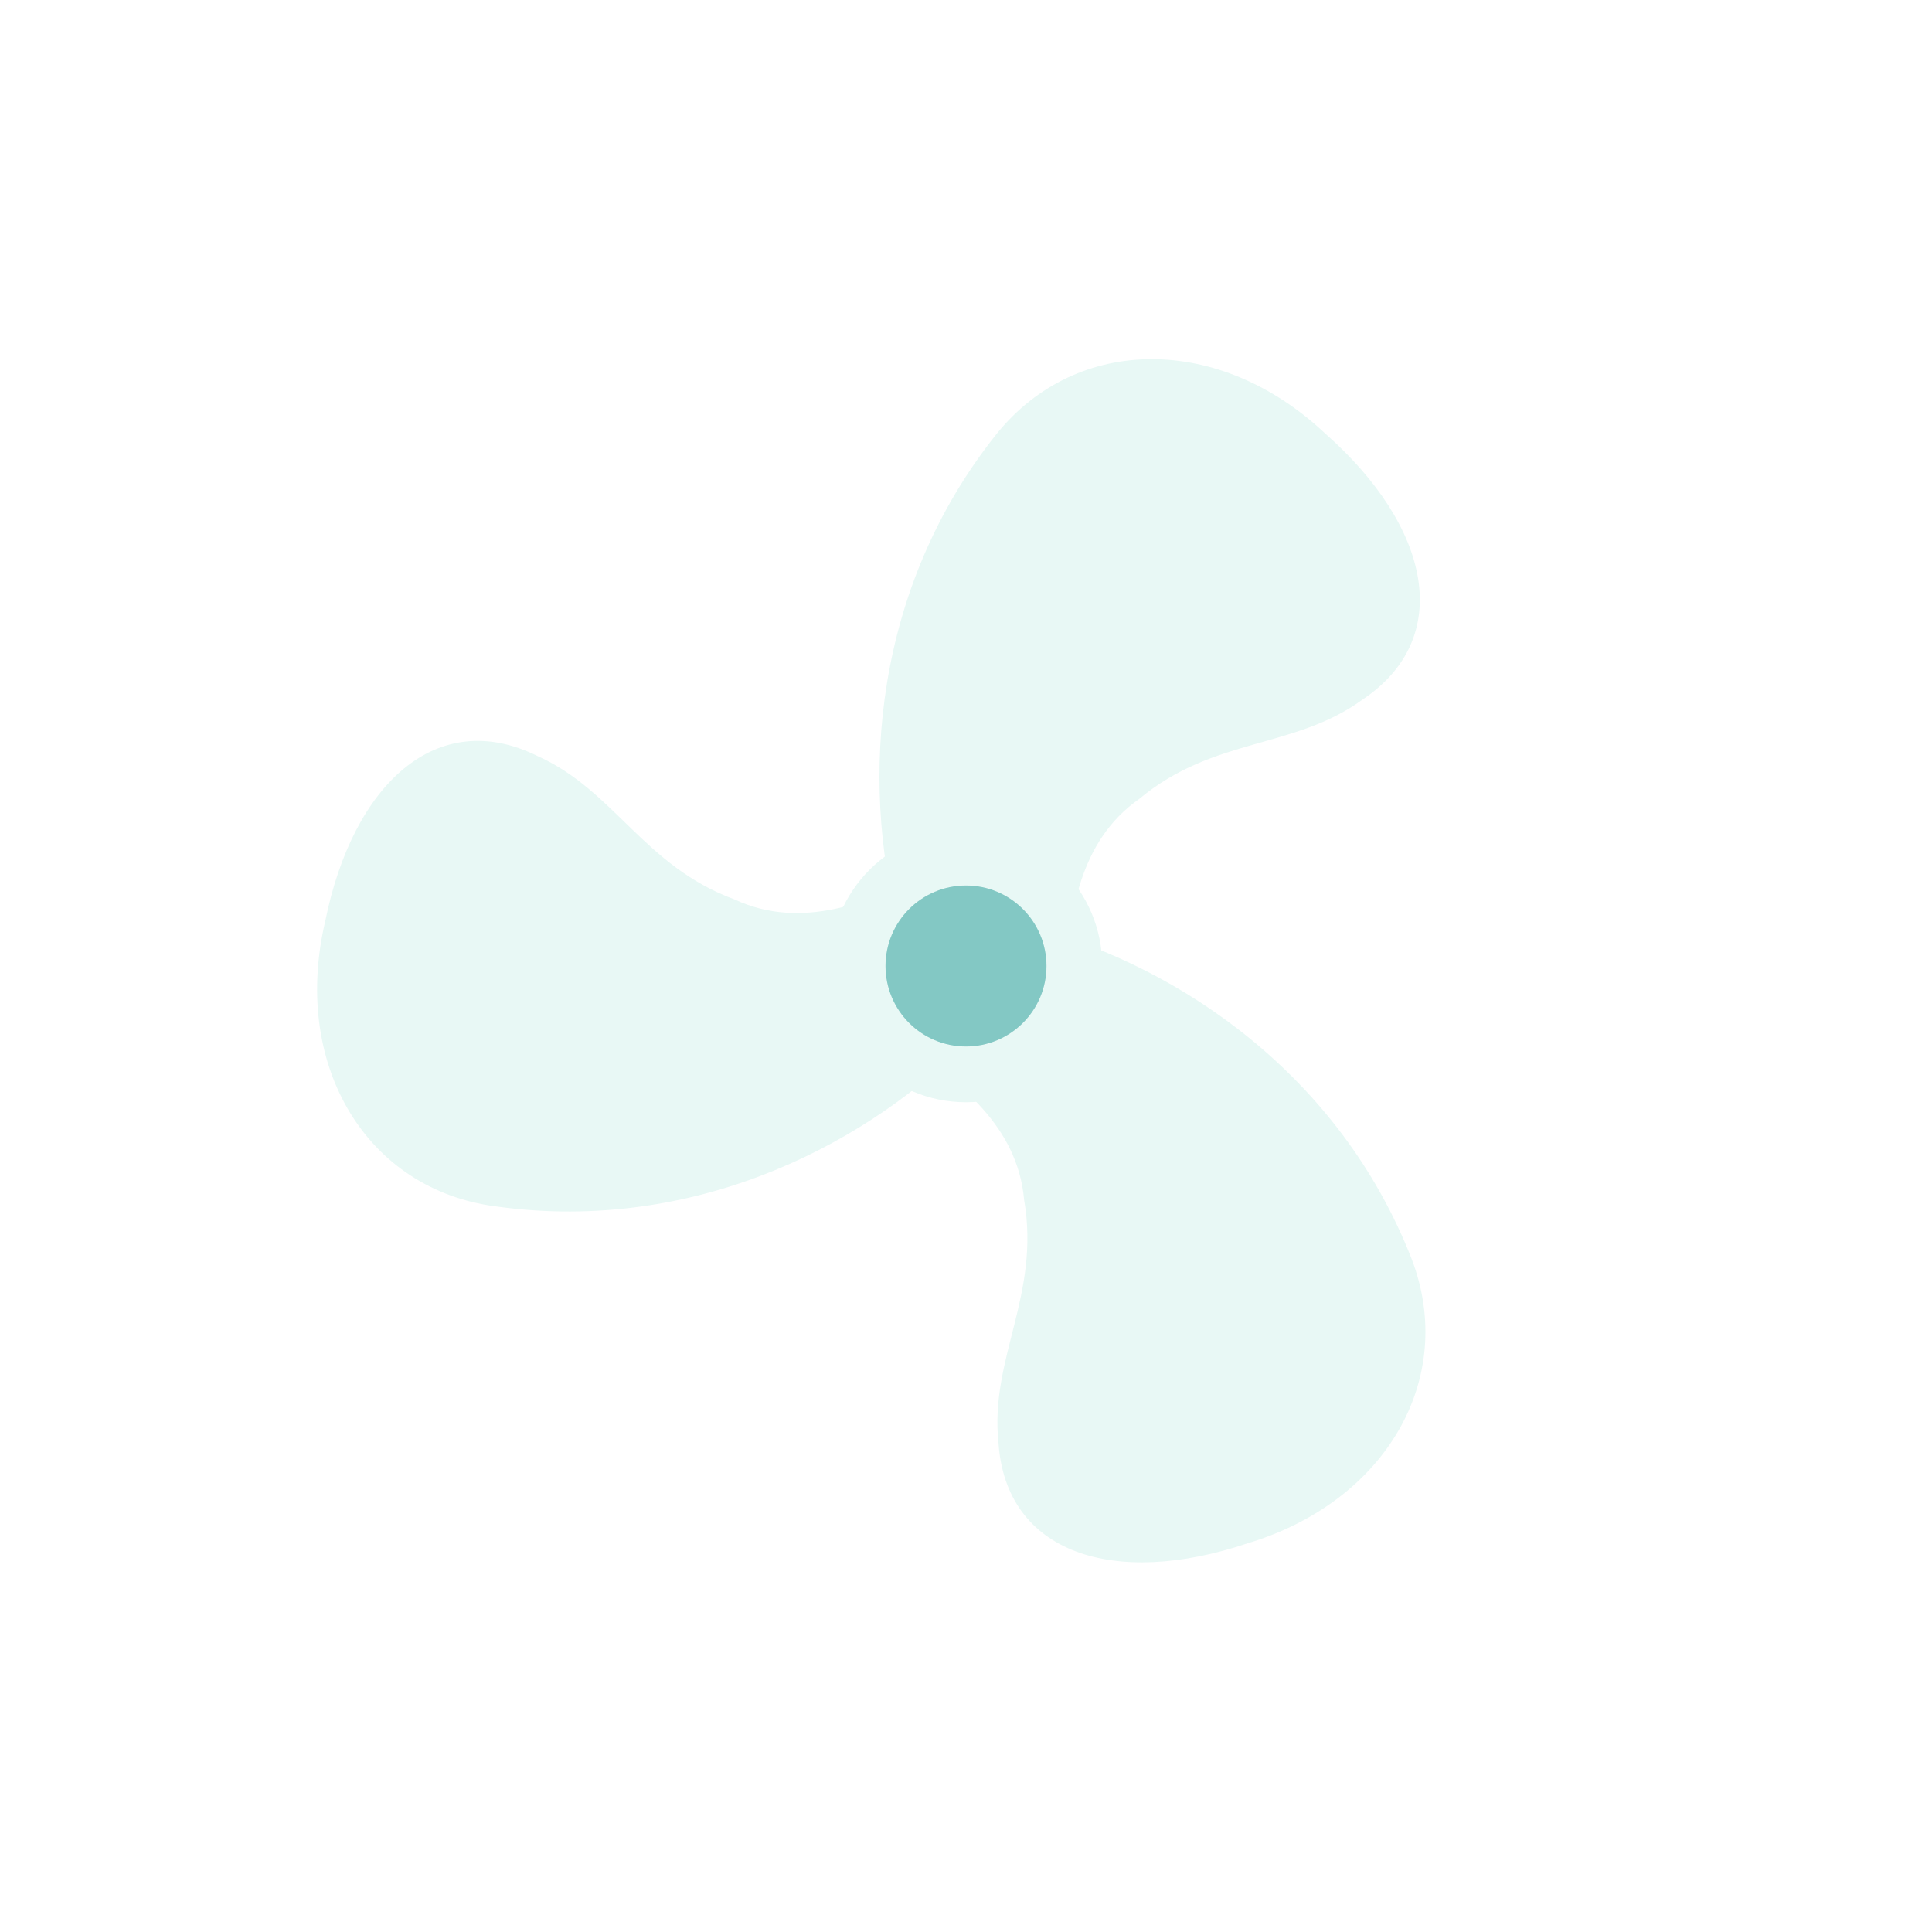
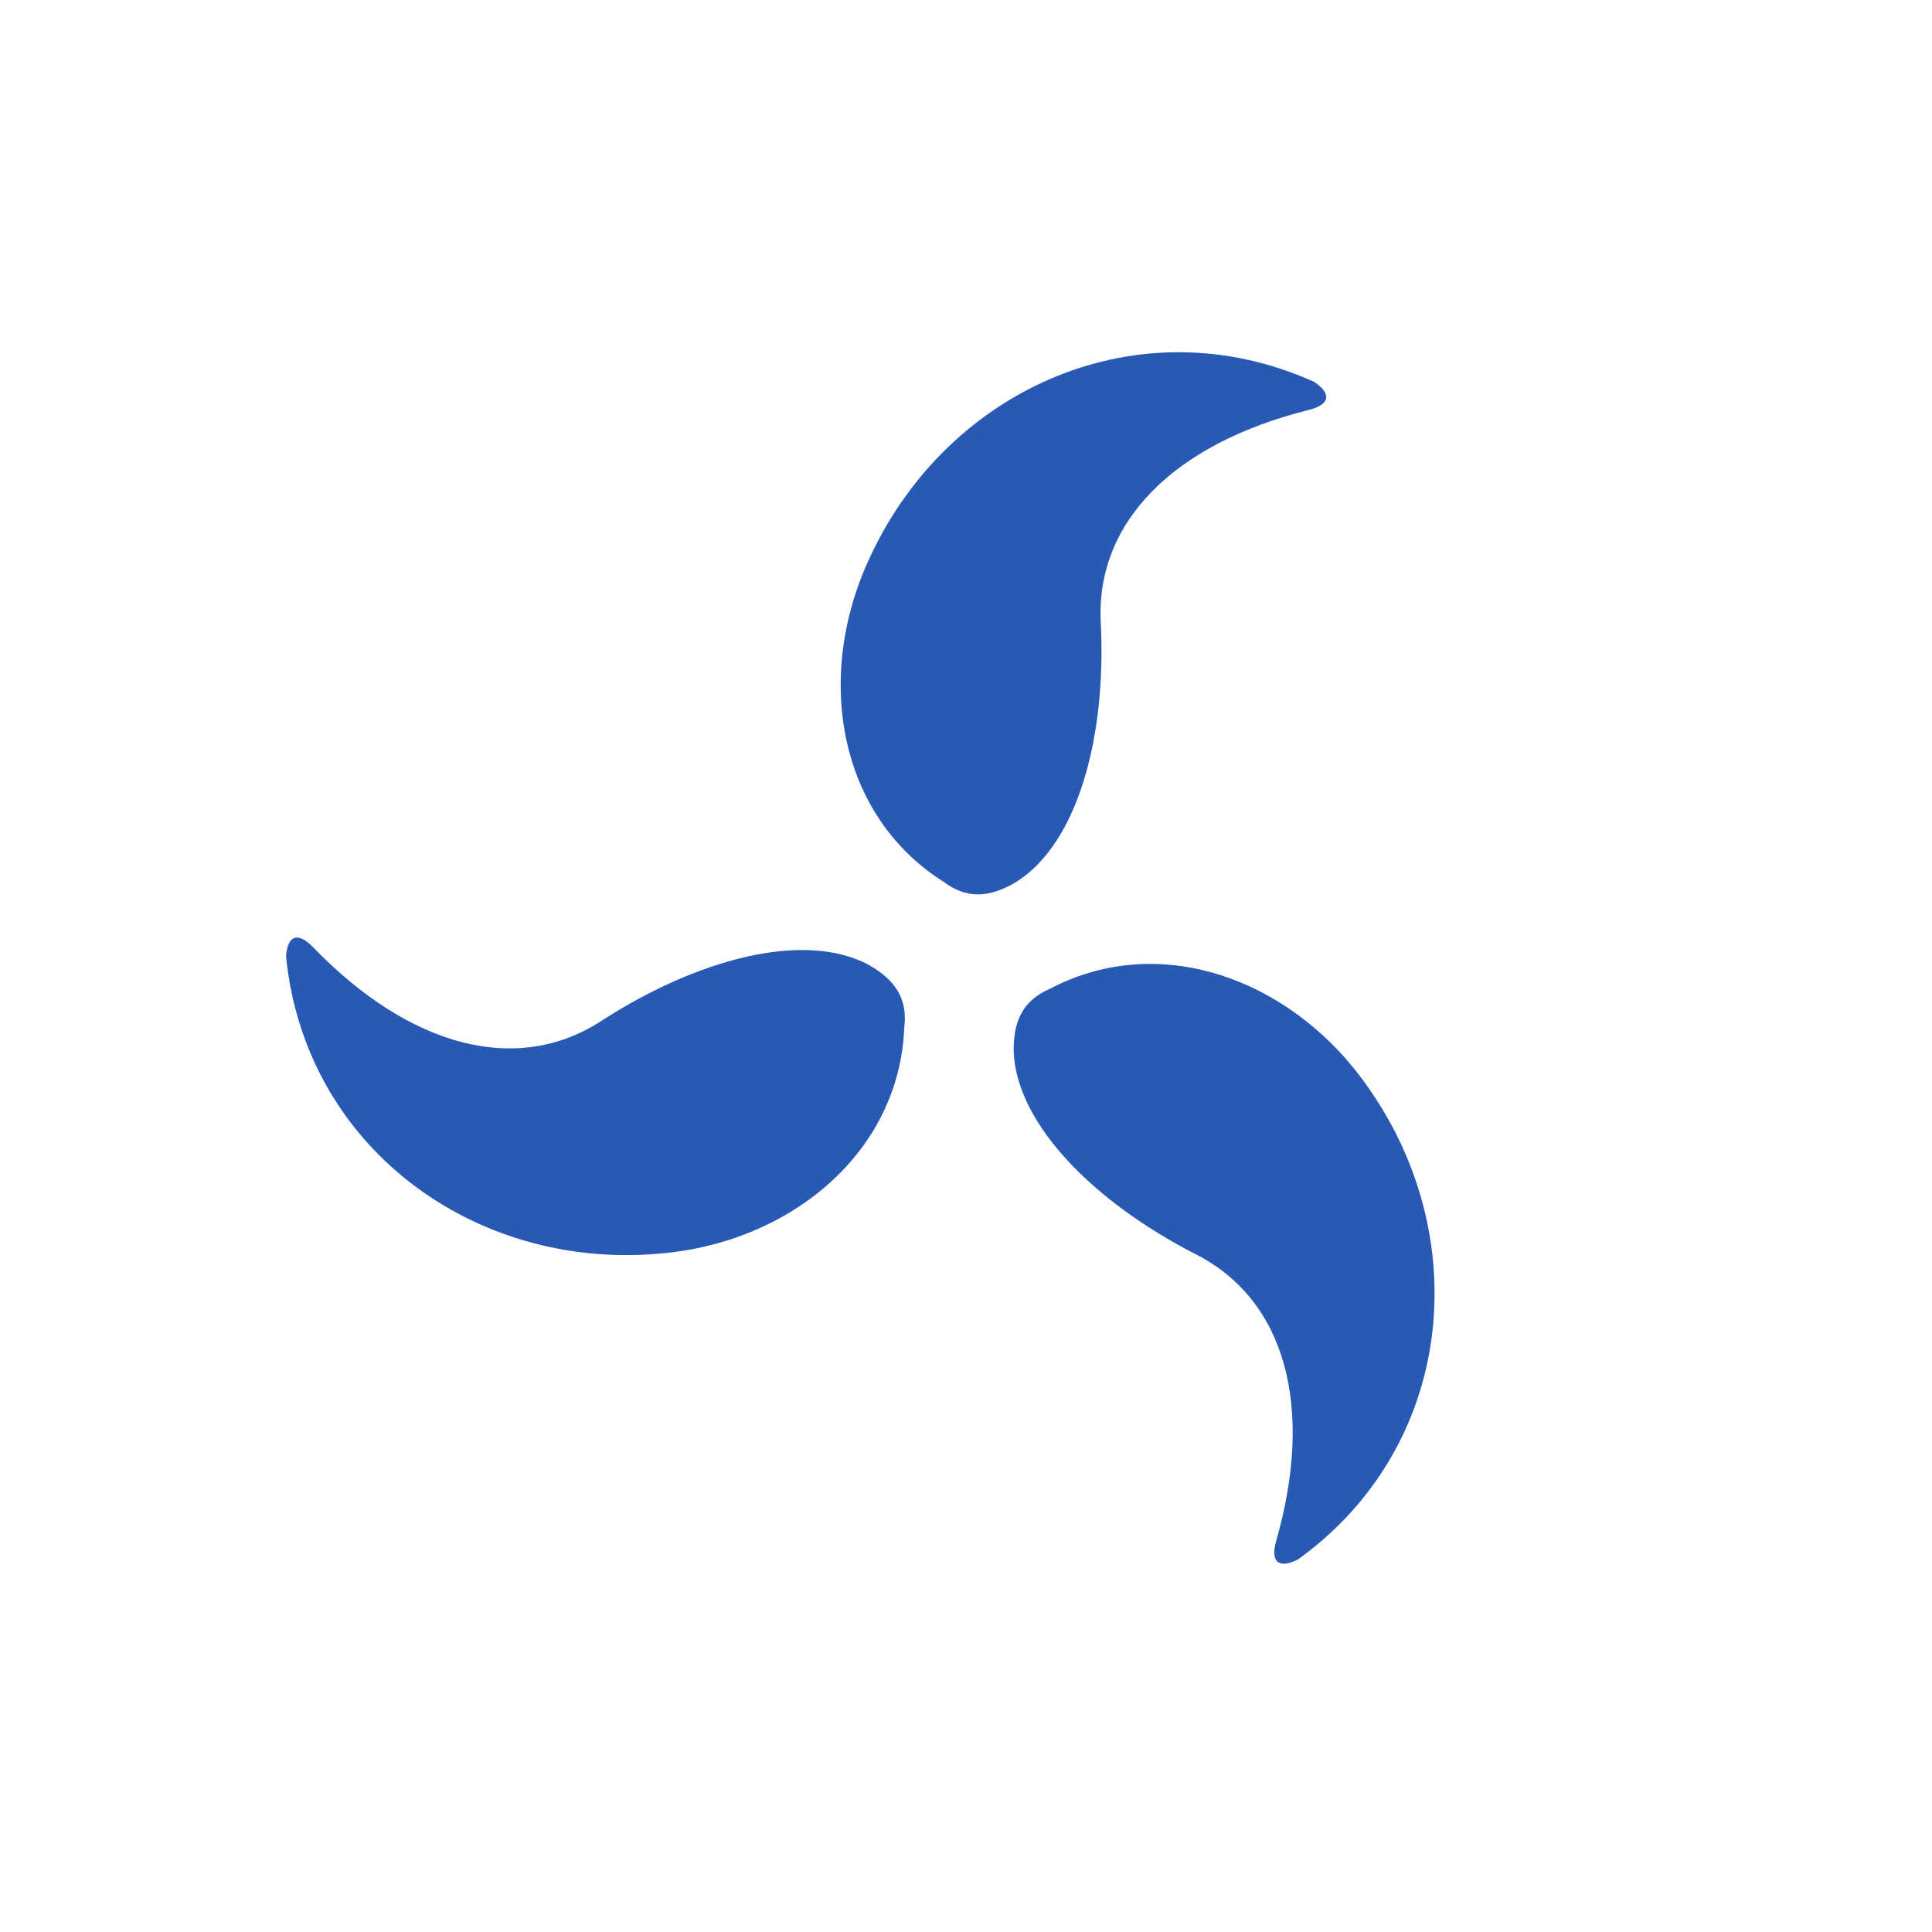
- <svg xmlns="http://www.w3.org/2000/svg" width="1024" height="1024" viewBox="-28 -28 312 312">
-   <path d="M117.000 121.000 C111.000 98.000 113.000 67.000 133.000 42.000 C146.000 26.000 169.000 26.000 186.000 42.000 C203.000 57.000 207.000 75.000 192.000 85.000 C181.000 93.000 168.000 91.000 156.000 101.000 C146.000 108.000 145.000 120.000 144.000 128.000 C132.000 130.000 122.000 128.000 117.000 121.000 Z" fill="#E8F8F5" />
-   <path d="M139.562 121.974 C162.481 128.278 188.328 145.510 199.978 175.330 C207.335 194.588 195.835 214.507 173.478 221.229 C151.988 228.452 134.399 222.916 133.239 204.926 C131.811 191.399 140.043 181.141 137.383 165.749 C136.321 153.588 126.428 146.722 120.000 141.856 C124.268 130.464 131.000 122.804 139.562 121.974 Z" fill="#E8F8F5" />
-   <path d="M127.438 141.026 C110.519 157.722 82.672 171.490 51.022 166.670 C30.665 163.412 19.165 143.493 24.522 120.771 C29.012 98.548 42.601 86.084 58.761 94.074 C71.189 99.601 75.957 111.859 90.617 117.251 C101.679 122.412 112.572 117.278 120.000 114.144 C127.732 123.536 131.000 133.196 127.438 141.026 Z" fill="#E8F8F5" />
-   <circle cx="128" cy="128" r="22" fill="#E8F8F5" />
-   <circle cx="128" cy="128" r="13" fill="#83C8C4" />
+ <svg xmlns="http://www.w3.org/2000/svg" width="1024" height="1024" viewBox="-44 -44 344 344">
+   <path d="M124.000 113.000 C105.000 101.000 101.000 76.000 111.000 55.000 C125.000 25.000 159.000 10.000 190.000 24.000 C193.000 26.000 193.000 28.000 189.000 29.000 C165.000 35.000 151.000 49.000 152.000 67.000 C153.000 87.000 148.000 106.000 137.000 113.000 C132.000 116.000 128.000 116.000 124.000 113.000 Z" fill="#285AB5" />
+   <path d="M142.990 132.036 C162.883 121.581 186.533 130.617 199.720 149.778 C218.701 176.902 214.691 213.847 187.067 233.694 C183.835 235.292 182.103 234.292 183.237 230.328 C190.040 206.543 184.916 187.419 168.828 179.285 C151.007 170.151 137.053 156.321 136.490 143.294 C136.392 137.464 138.392 134.000 142.990 132.036 Z" fill="#285AB5" />
+   <path d="M117.010 138.964 C116.117 161.419 96.467 177.383 73.280 179.222 C40.299 182.098 10.309 160.153 6.933 126.306 C7.165 122.708 8.897 121.708 11.763 124.672 C28.960 142.457 48.084 147.581 63.172 137.715 C79.993 126.849 98.947 121.679 110.510 127.706 C115.608 130.536 117.608 134.000 117.010 138.964 Z" fill="#285AB5" />
</svg>
